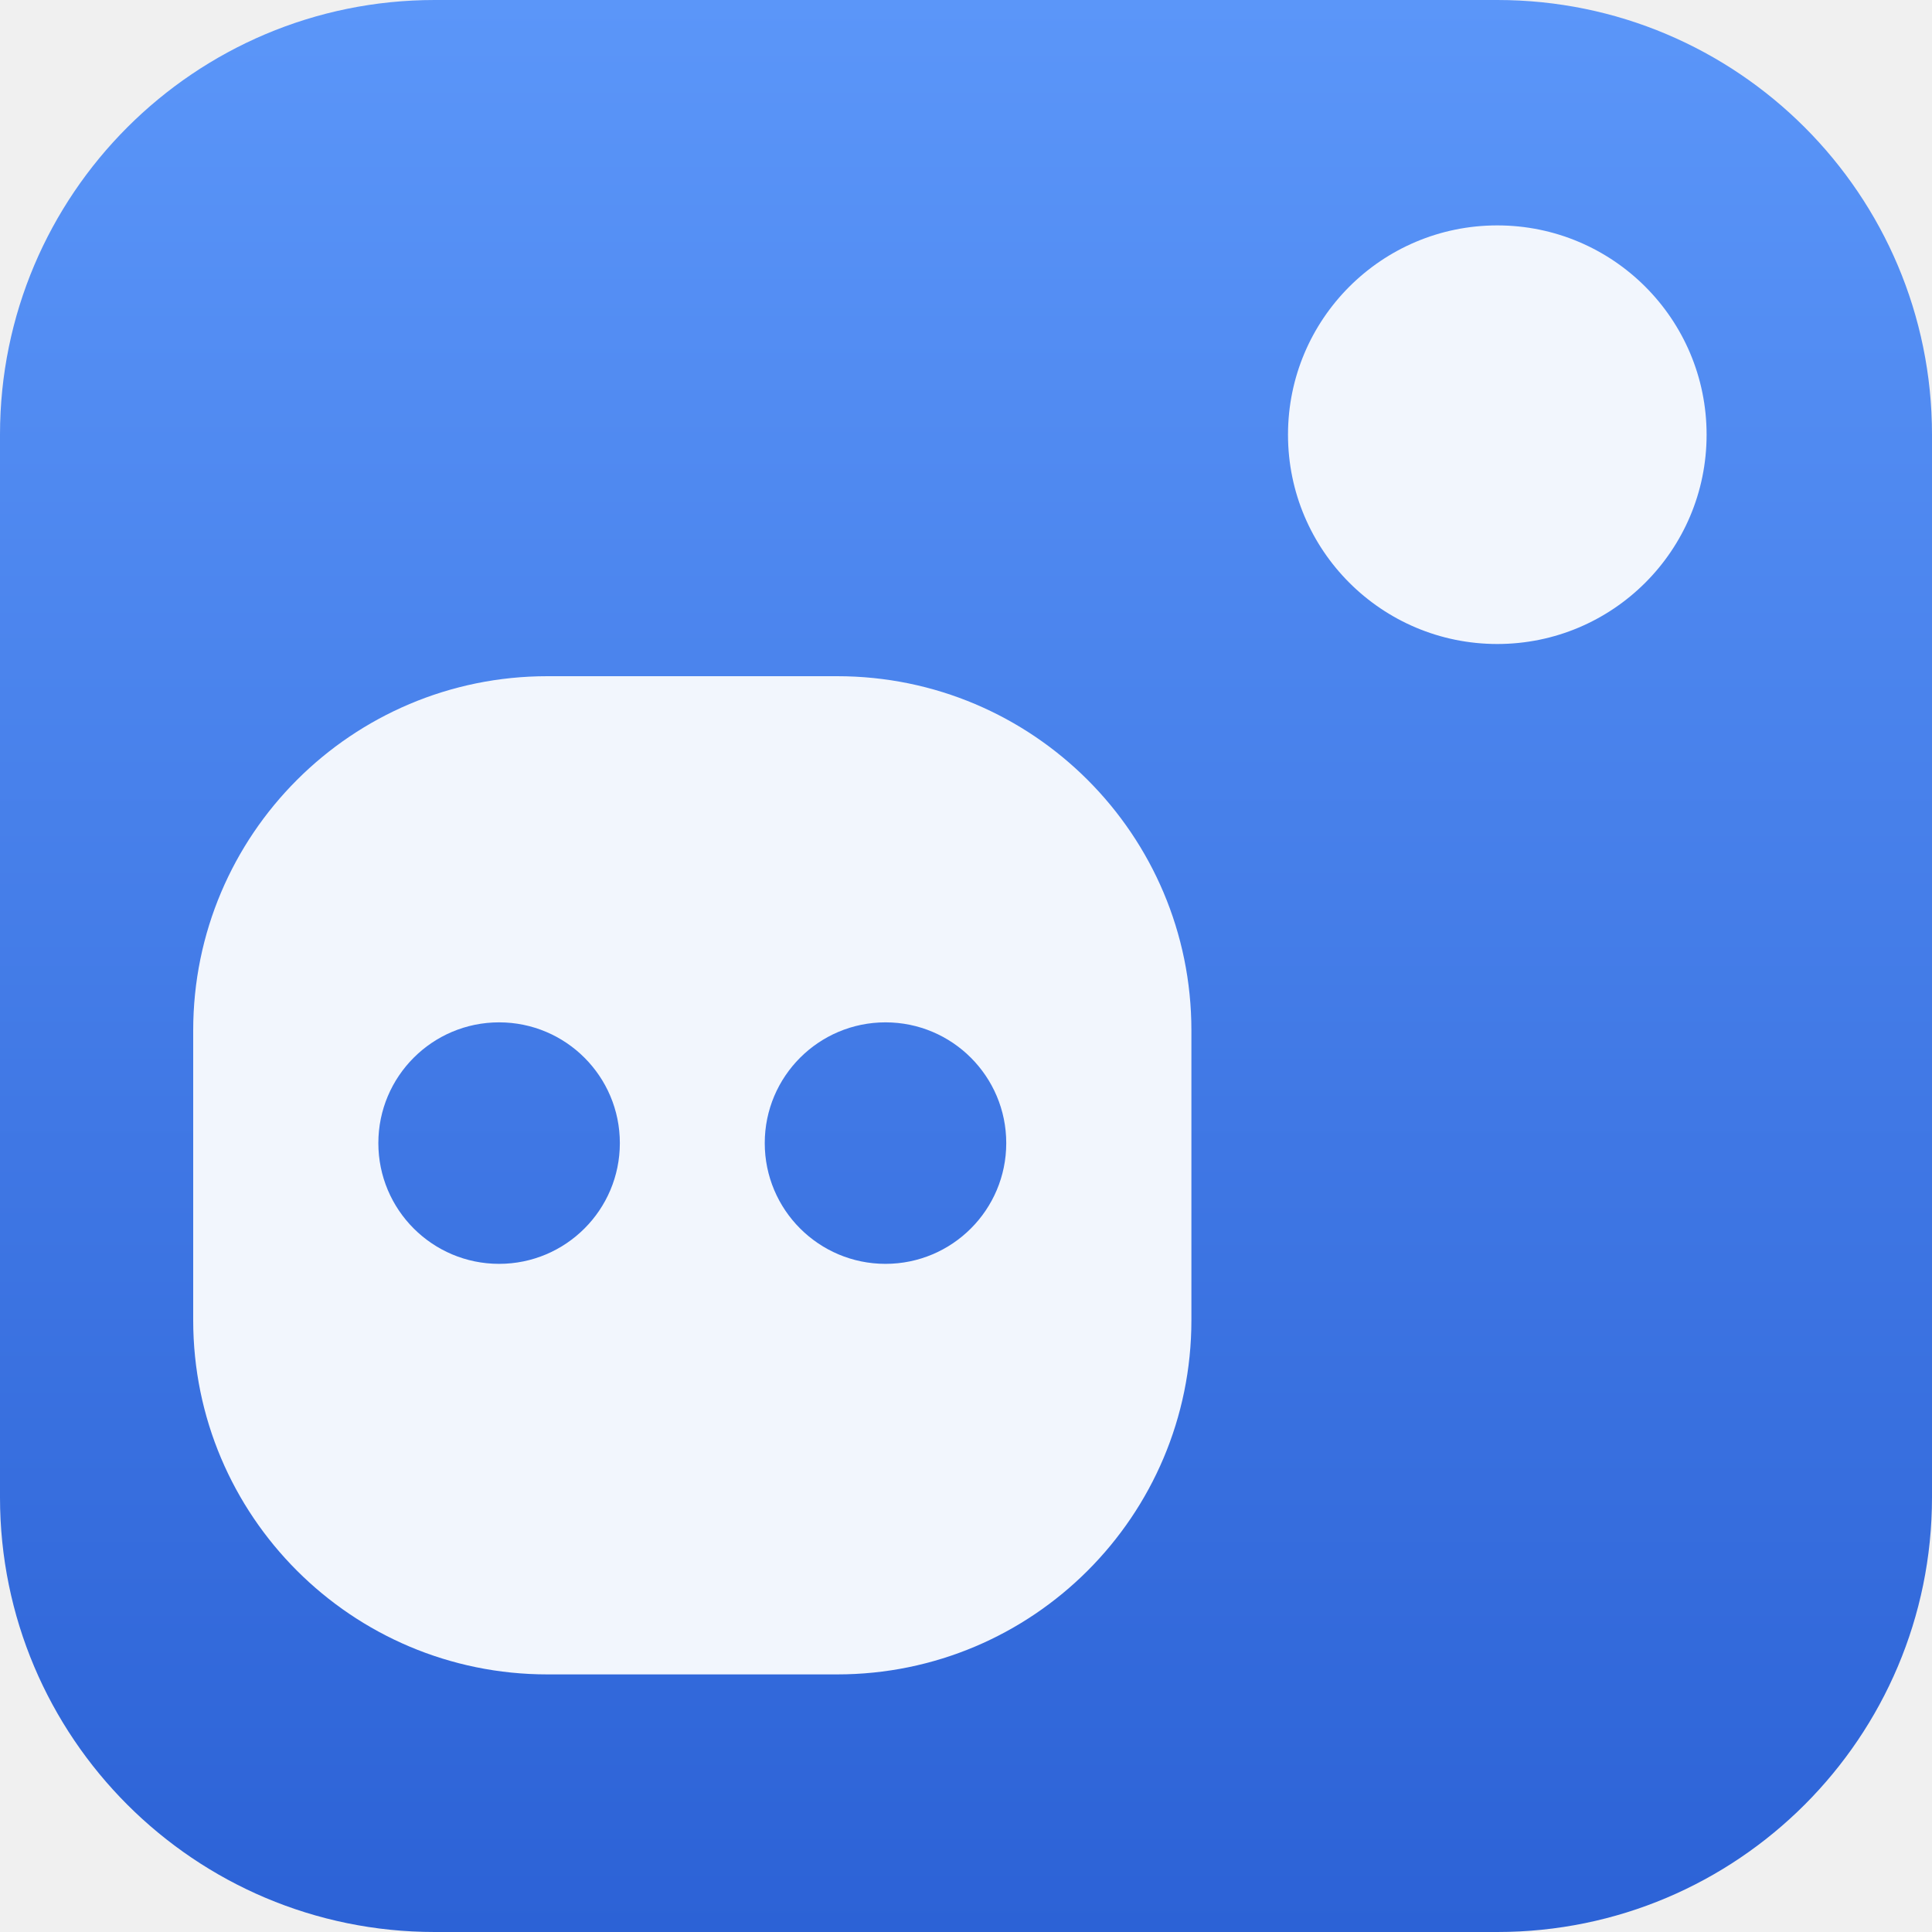
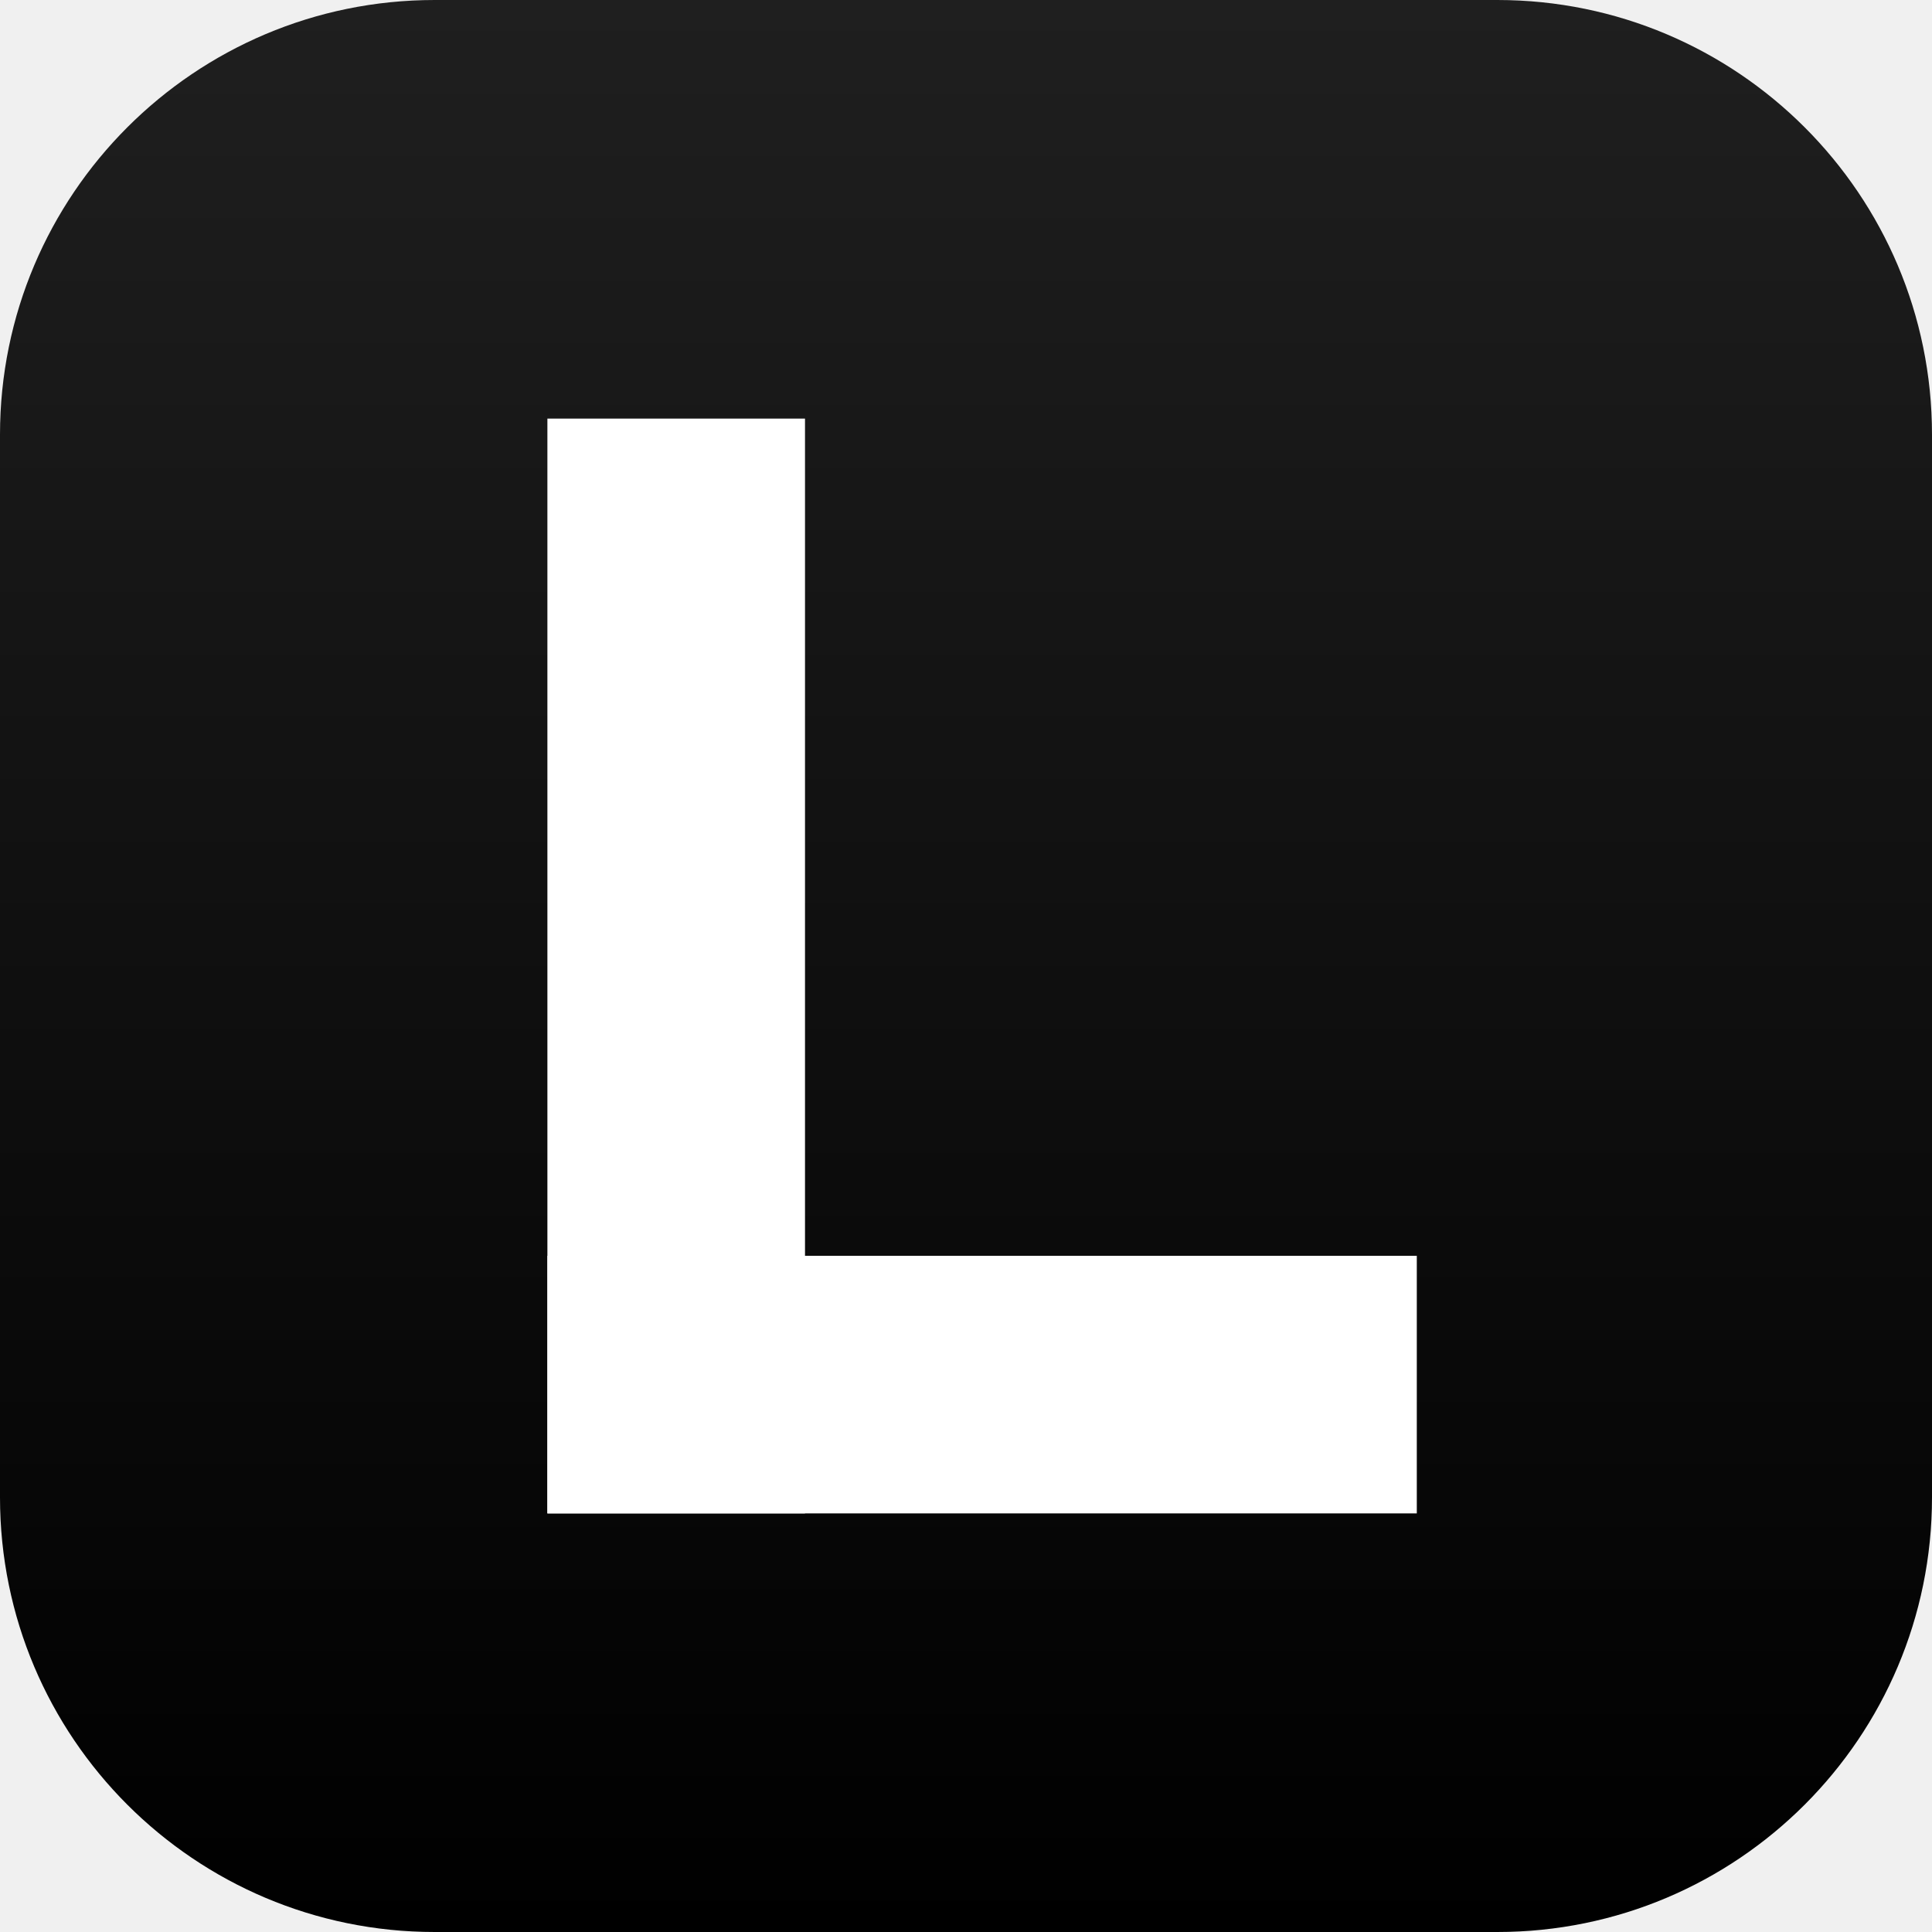
<svg xmlns="http://www.w3.org/2000/svg" width="120" height="120" viewBox="0 0 120 120">
  <defs>
-     <linearGradient id="loom" gradientUnits="userSpaceOnUse" x1="60" y1="0" x2="60" y2="120">
-       <stop offset="0" stop-color="#5B96F9" />
-       <stop offset="1" stop-color="#2C62D6" />
+     <linearGradient id="loom" gradientUnits="userSpaceOnUse" x1="0" y1="0" x2="0" y2="120">
+       <stop offset="0" stop-color="#1F1F1F" />
+       <stop offset="1" stop-color="#000000" />
    </linearGradient>
  </defs>
  <rect width="120" height="120" rx="27" fill="url(#loom)" />
-   <rect x="12" y="42" width="62" height="62" rx="22" fill="#F2F6FD" />
-   <circle cx="31" cy="71" r="7.5" fill="url(#loom)" />
-   <circle cx="55" cy="71" r="7.5" fill="url(#loom)" />
-   <circle cx="93" cy="27" r="13" fill="#F2F6FD" />
+   <rect x="34" y="26" width="16" height="68" fill="#FFFFFF" />
+   <rect x="34" y="78" width="54" height="16" fill="#FFFFFF" />
</svg>
